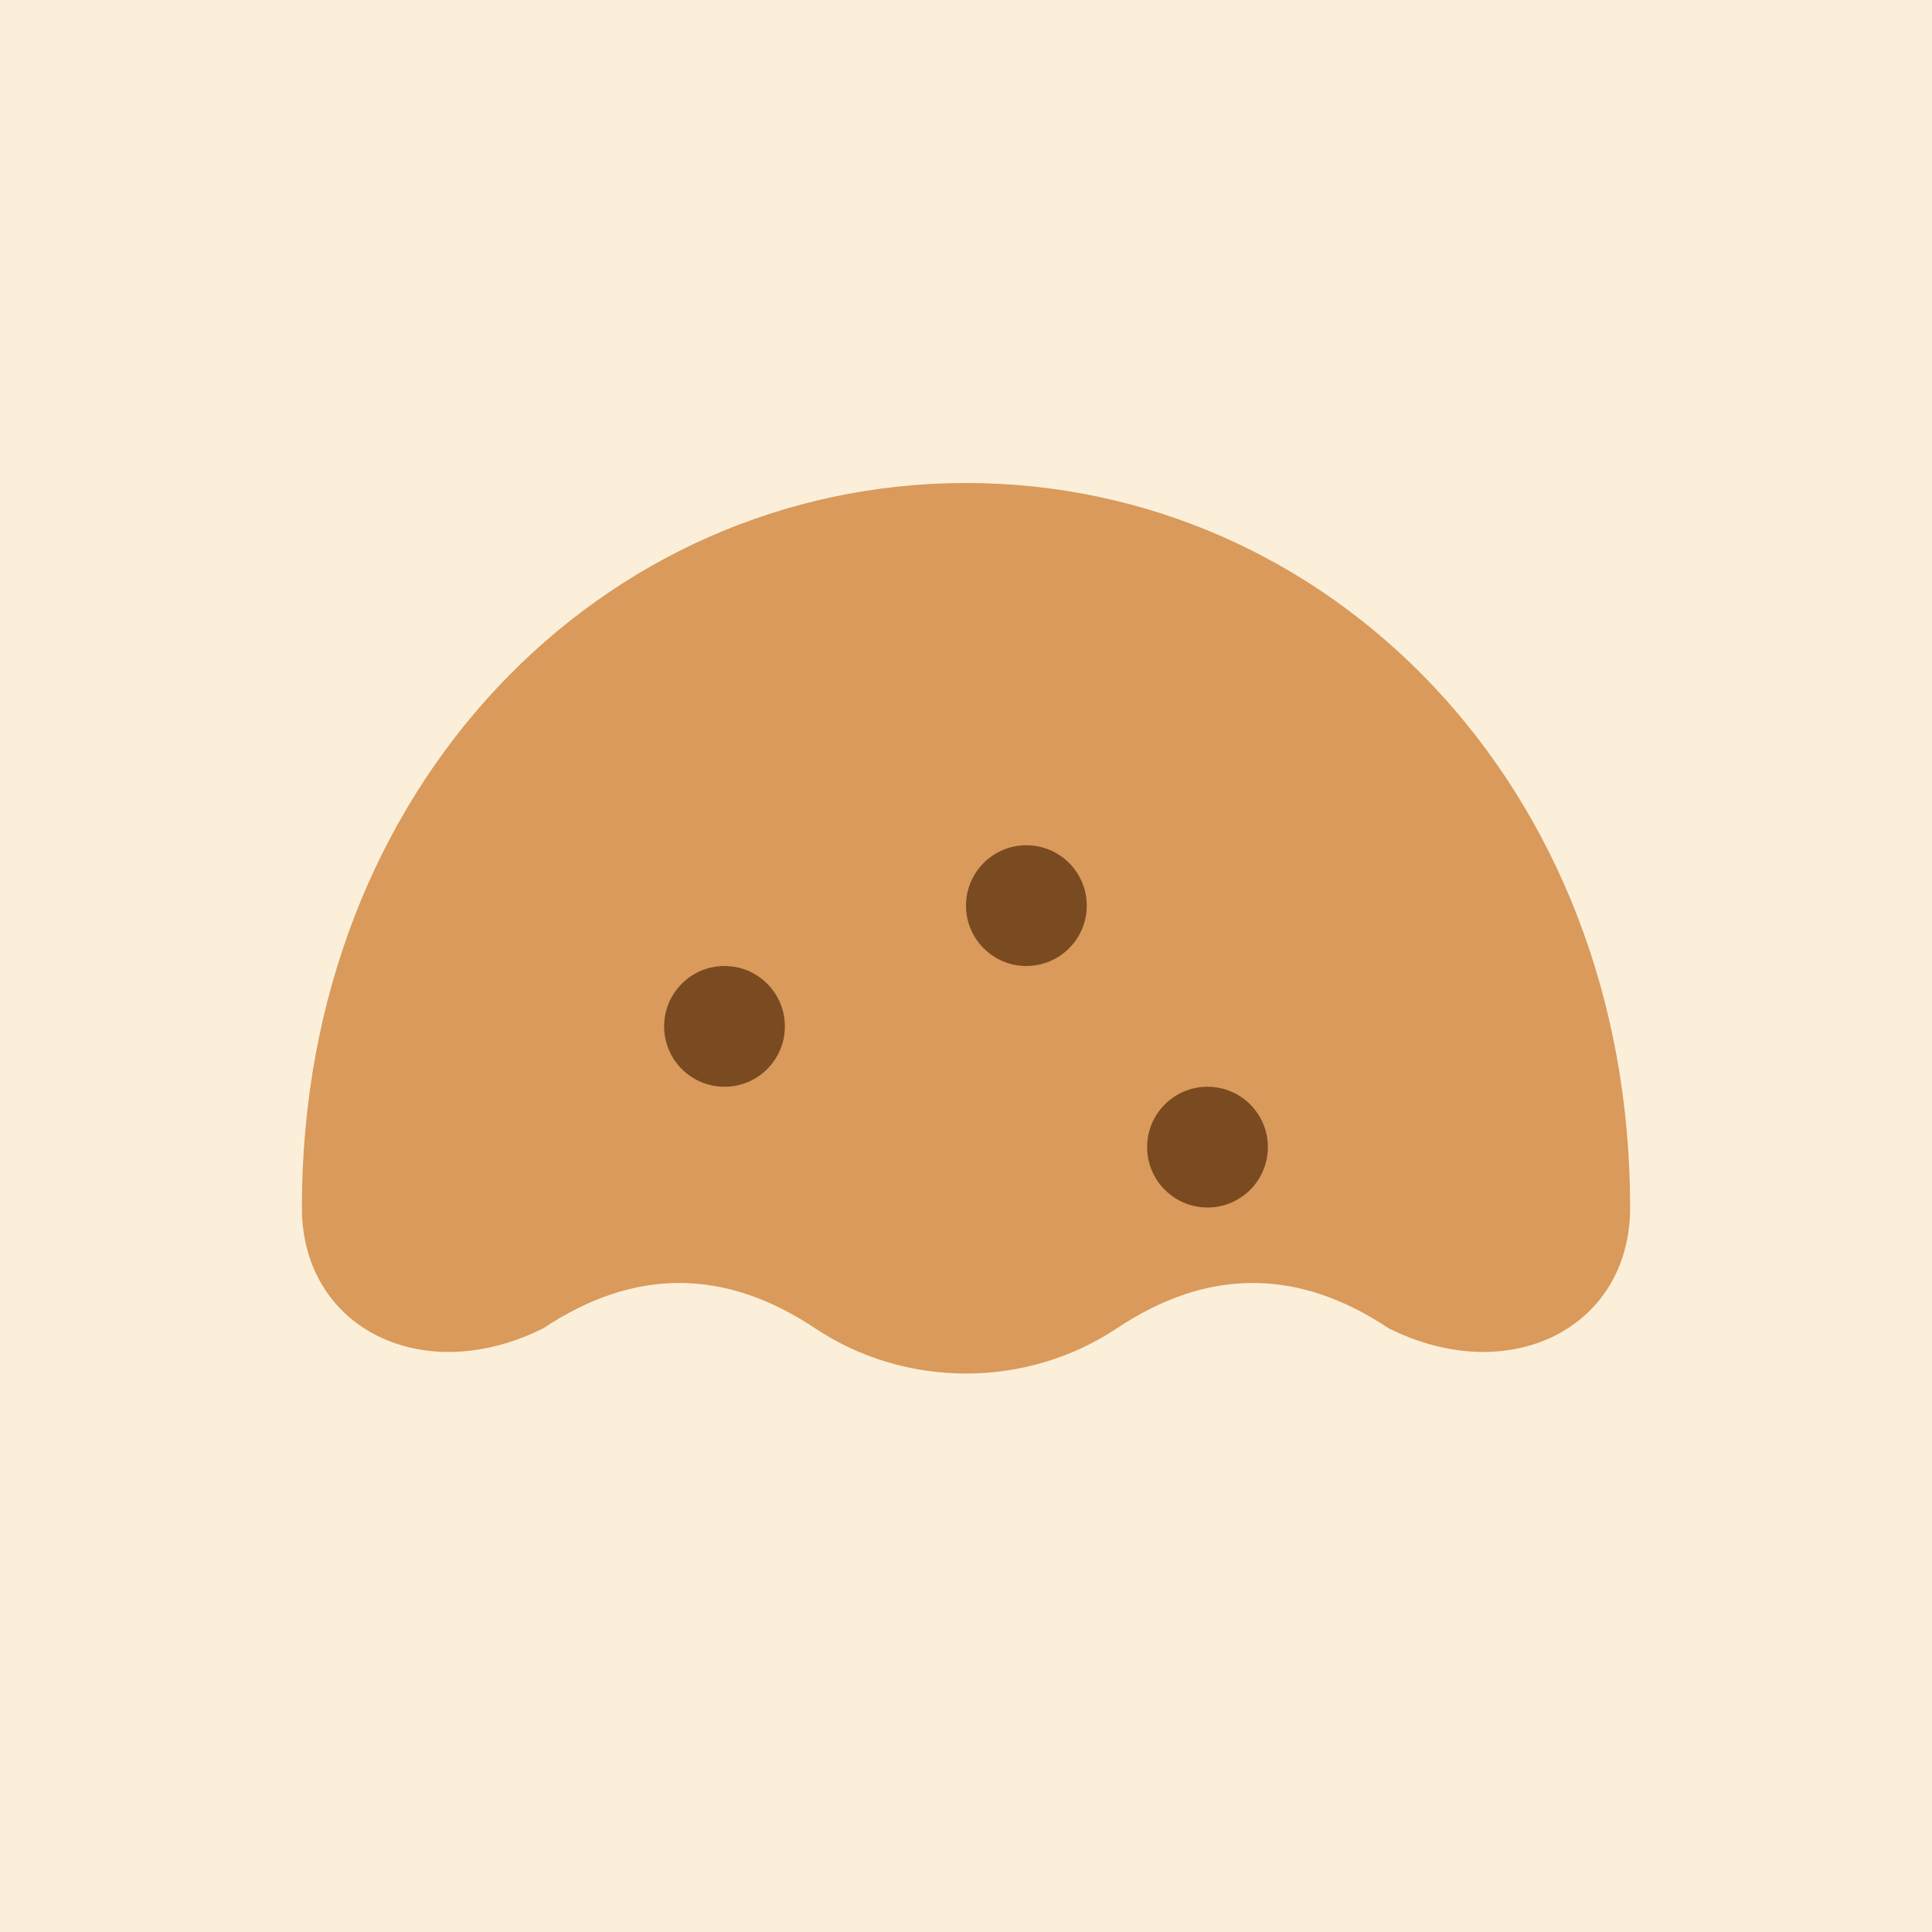
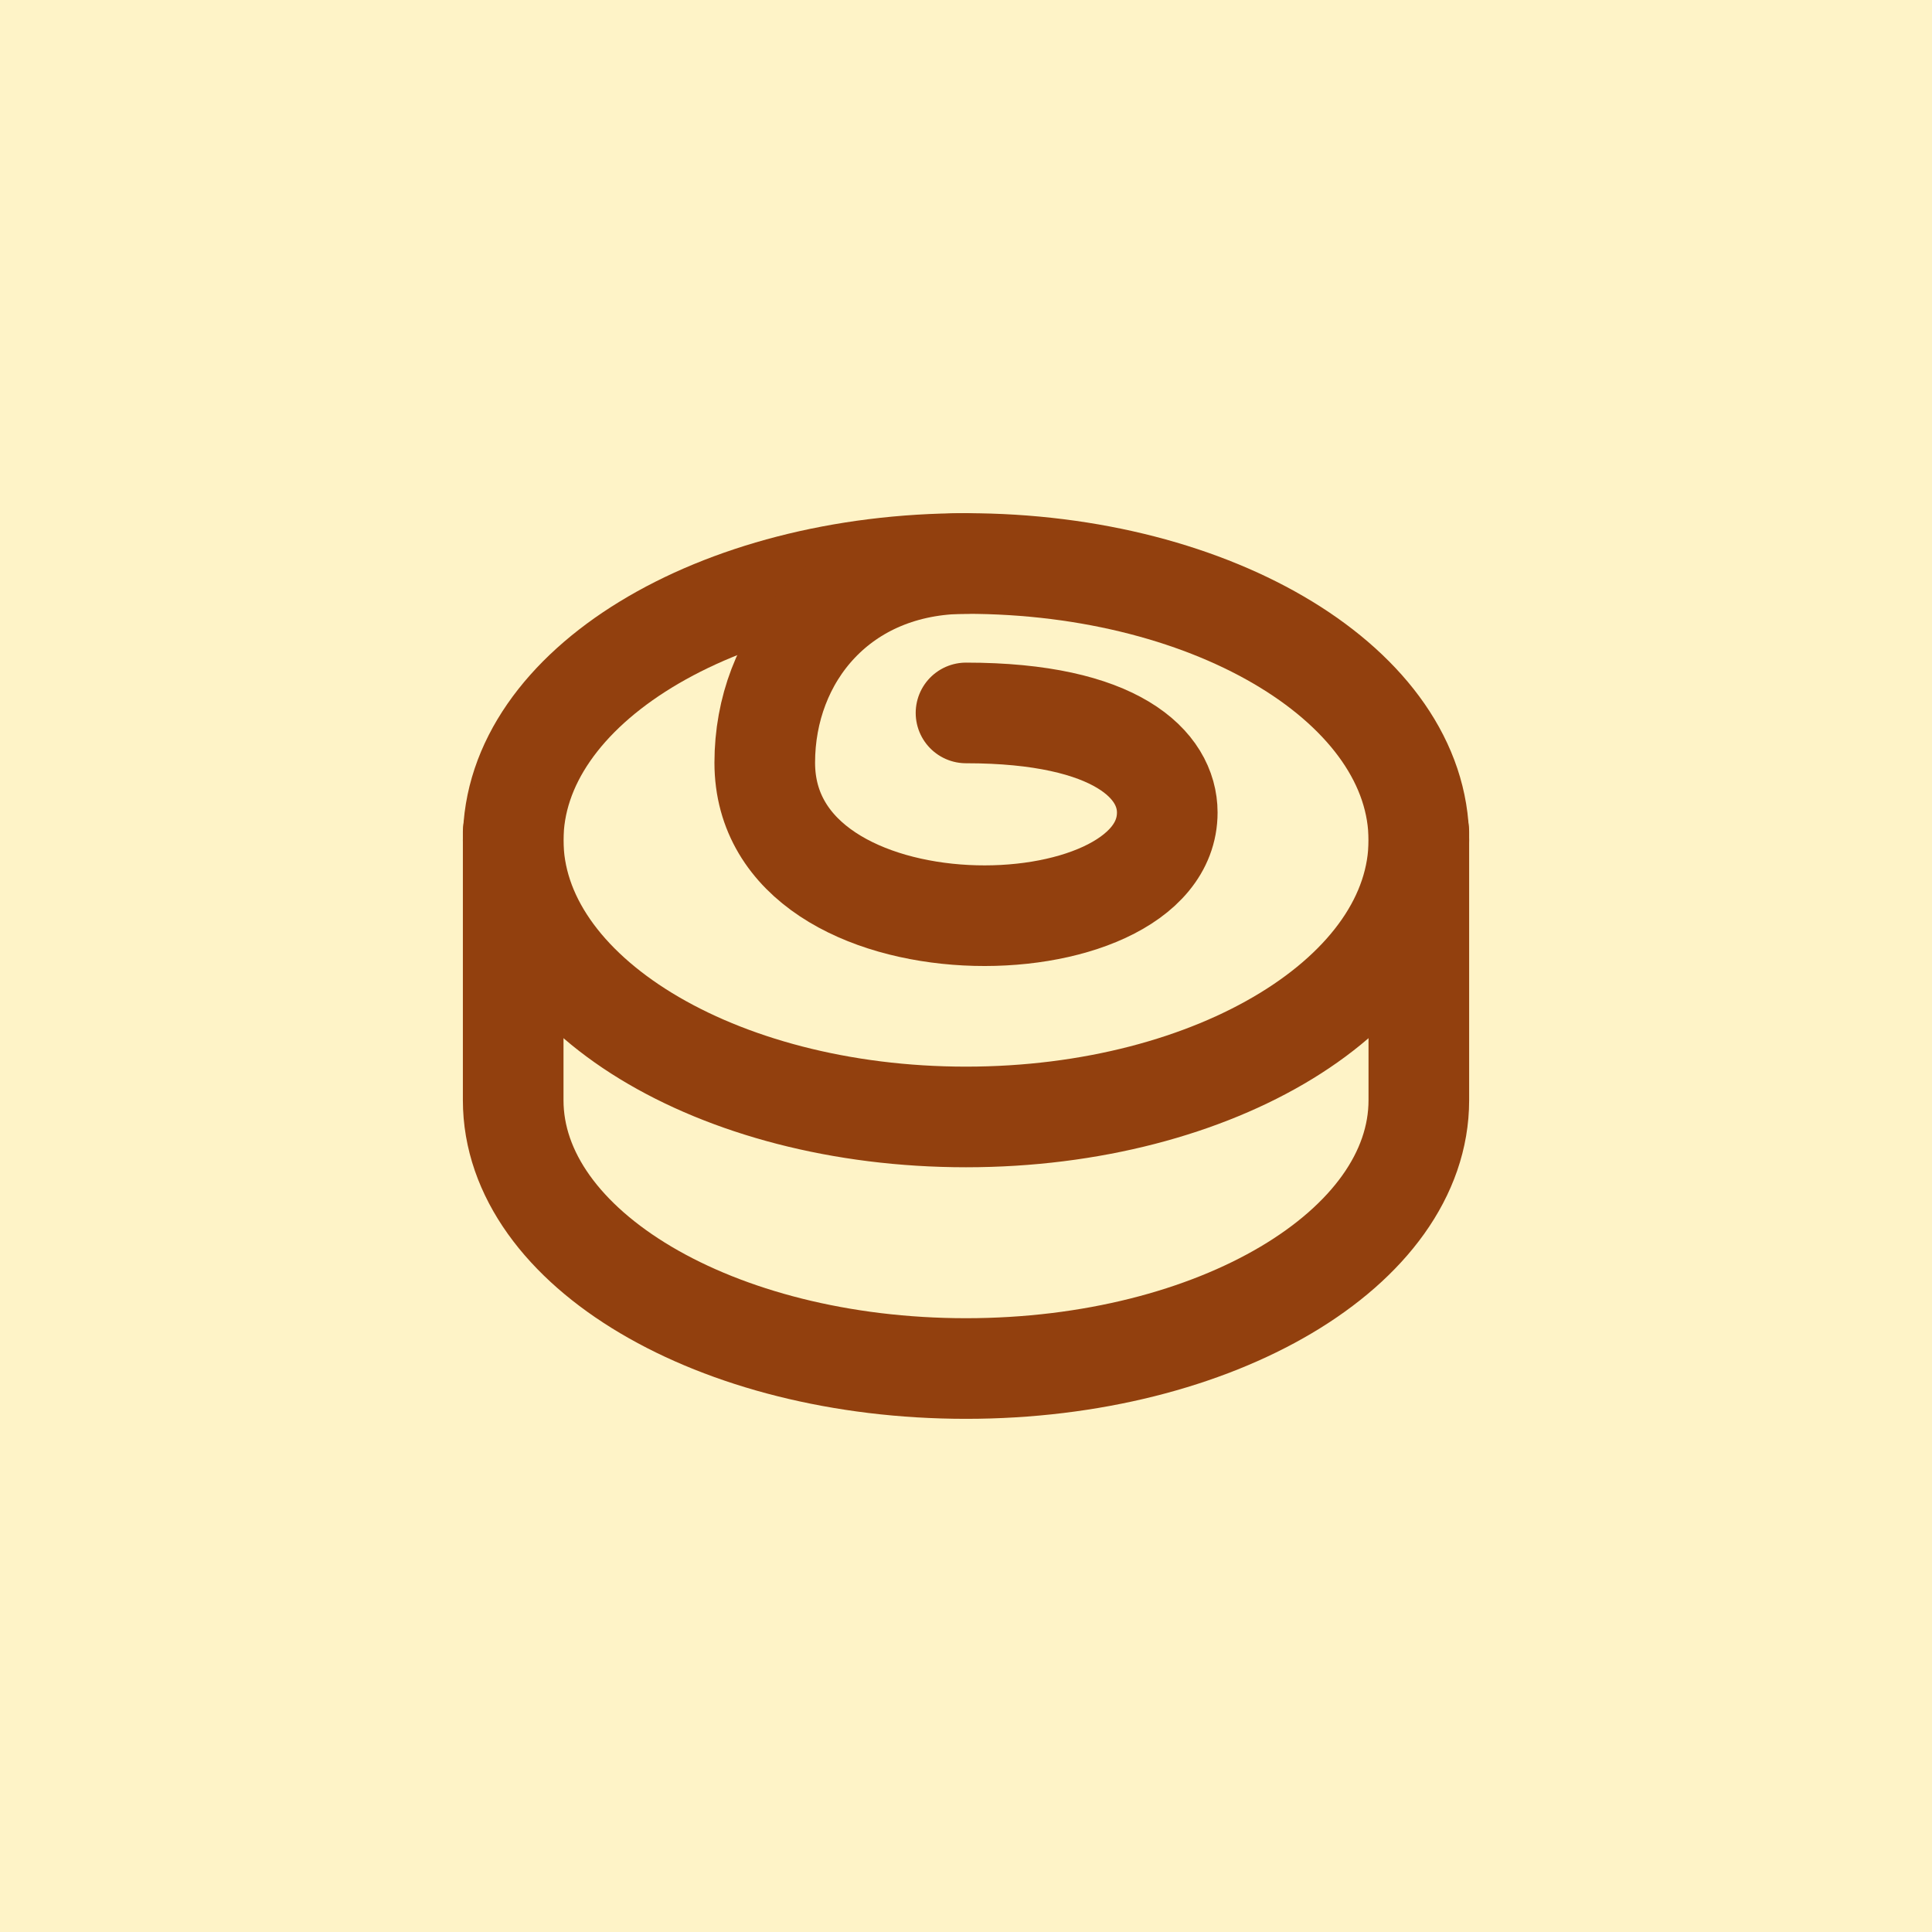
- <svg xmlns="http://www.w3.org/2000/svg" viewBox="0 0 64 64" role="img" aria-label="Pastry">
-   <rect width="64" height="64" fill="#FBEFD9" />
-   <path d="M10 40c0-14 10-24 22-24s22 10 22 24c0 4-4 6-8 4-3-2-6-2-9 0-3 2-7 2-10 0-3-2-6-2-9 0-4 2-8 0-8-4z" fill="#D99A5B" />
-   <circle cx="24" cy="34" r="2" fill="#7A4A21" />
-   <circle cx="34" cy="30" r="2" fill="#7A4A21" />
-   <circle cx="40" cy="38" r="2" fill="#7A4A21" />
+ <svg xmlns="http://www.w3.org/2000/svg" viewBox="0 0 64 64">
+   <rect width="64" height="64" fill="#FEF3C7" />
+   <g transform="translate(12 12) scale(1.6667)" fill="none" stroke="#92400E" stroke-width="2" stroke-linecap="round" stroke-linejoin="round">
+     <path d="M12 15c-4.97 0 -9 -2.462 -9 -5.5s4.03 -5.5 9 -5.5s9 2.462 9 5.5s-4.03 5.5 -9 5.5" />
+     <path d="M12 6.97c3 0 4 1.036 4 1.979c0 2.805 -8 2.969 -8 -.99c0 -2.11 1.5 -3.959 4 -3.959" />
+     <path d="M21 9.333v5.334c0 2.945 -4.03 5.333 -9 5.333c-4.97 0 -9 -2.388 -9 -5.333v-5.334" />
+   </g>
</svg>
